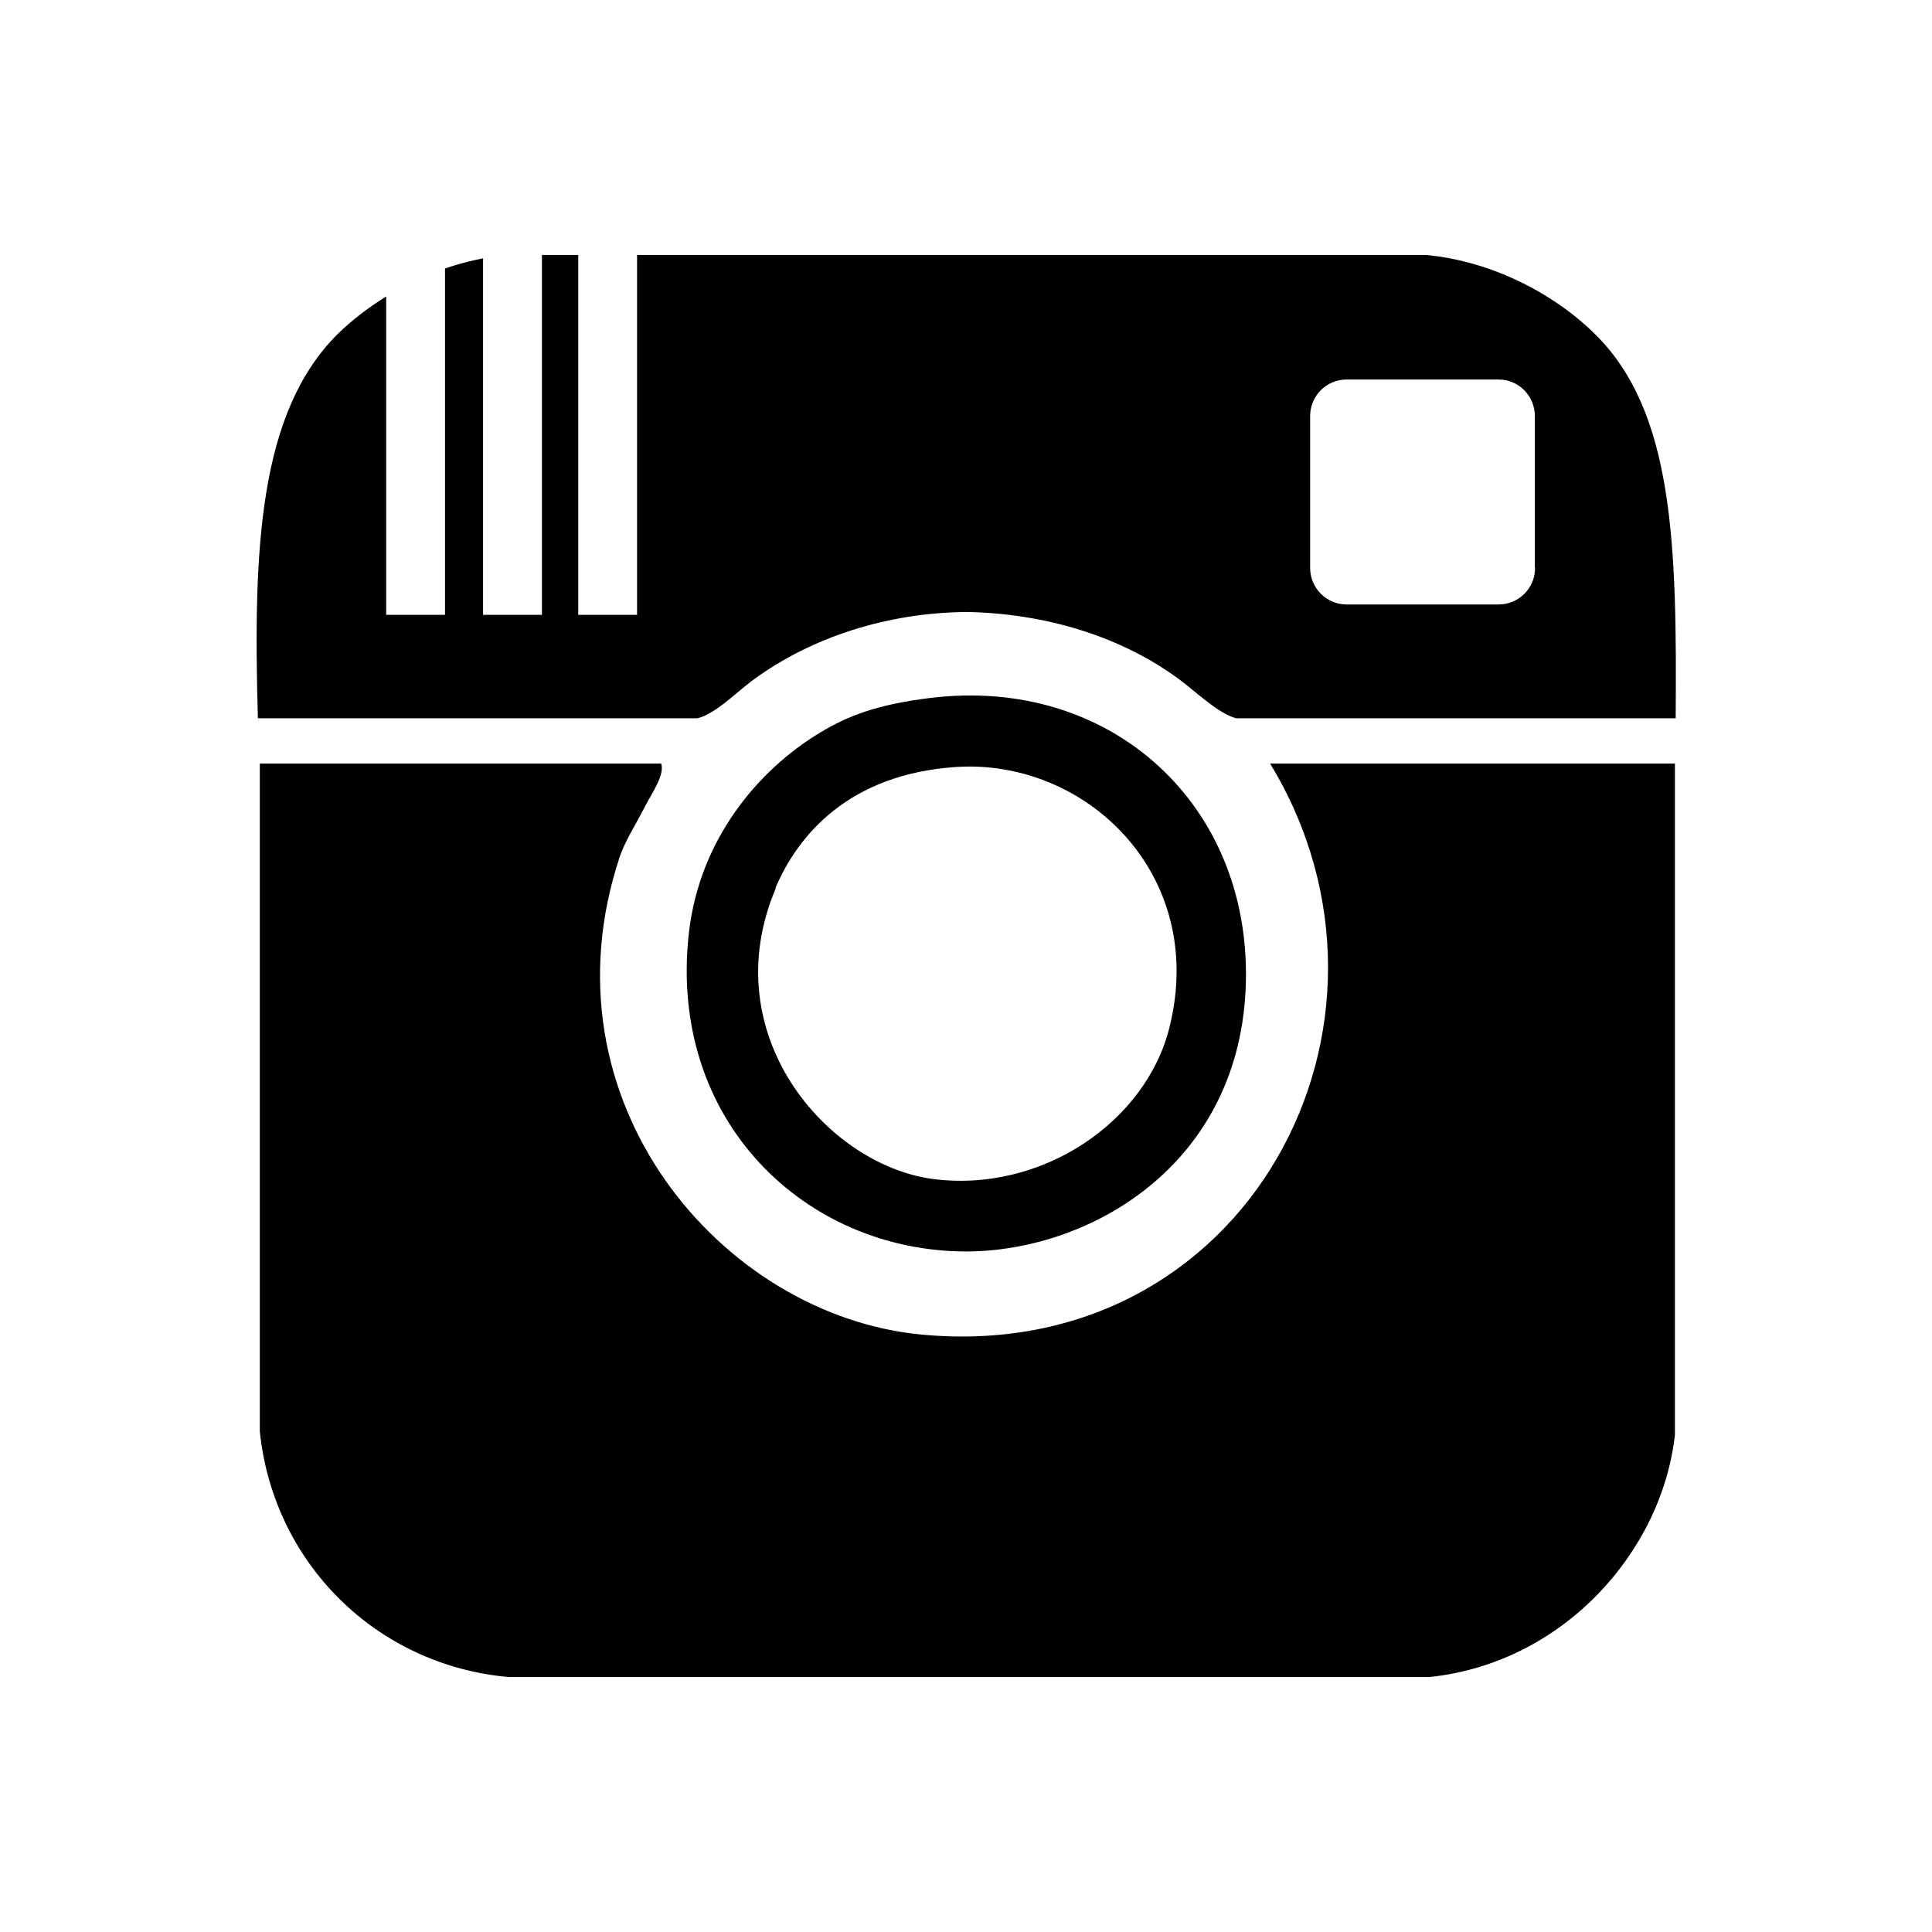
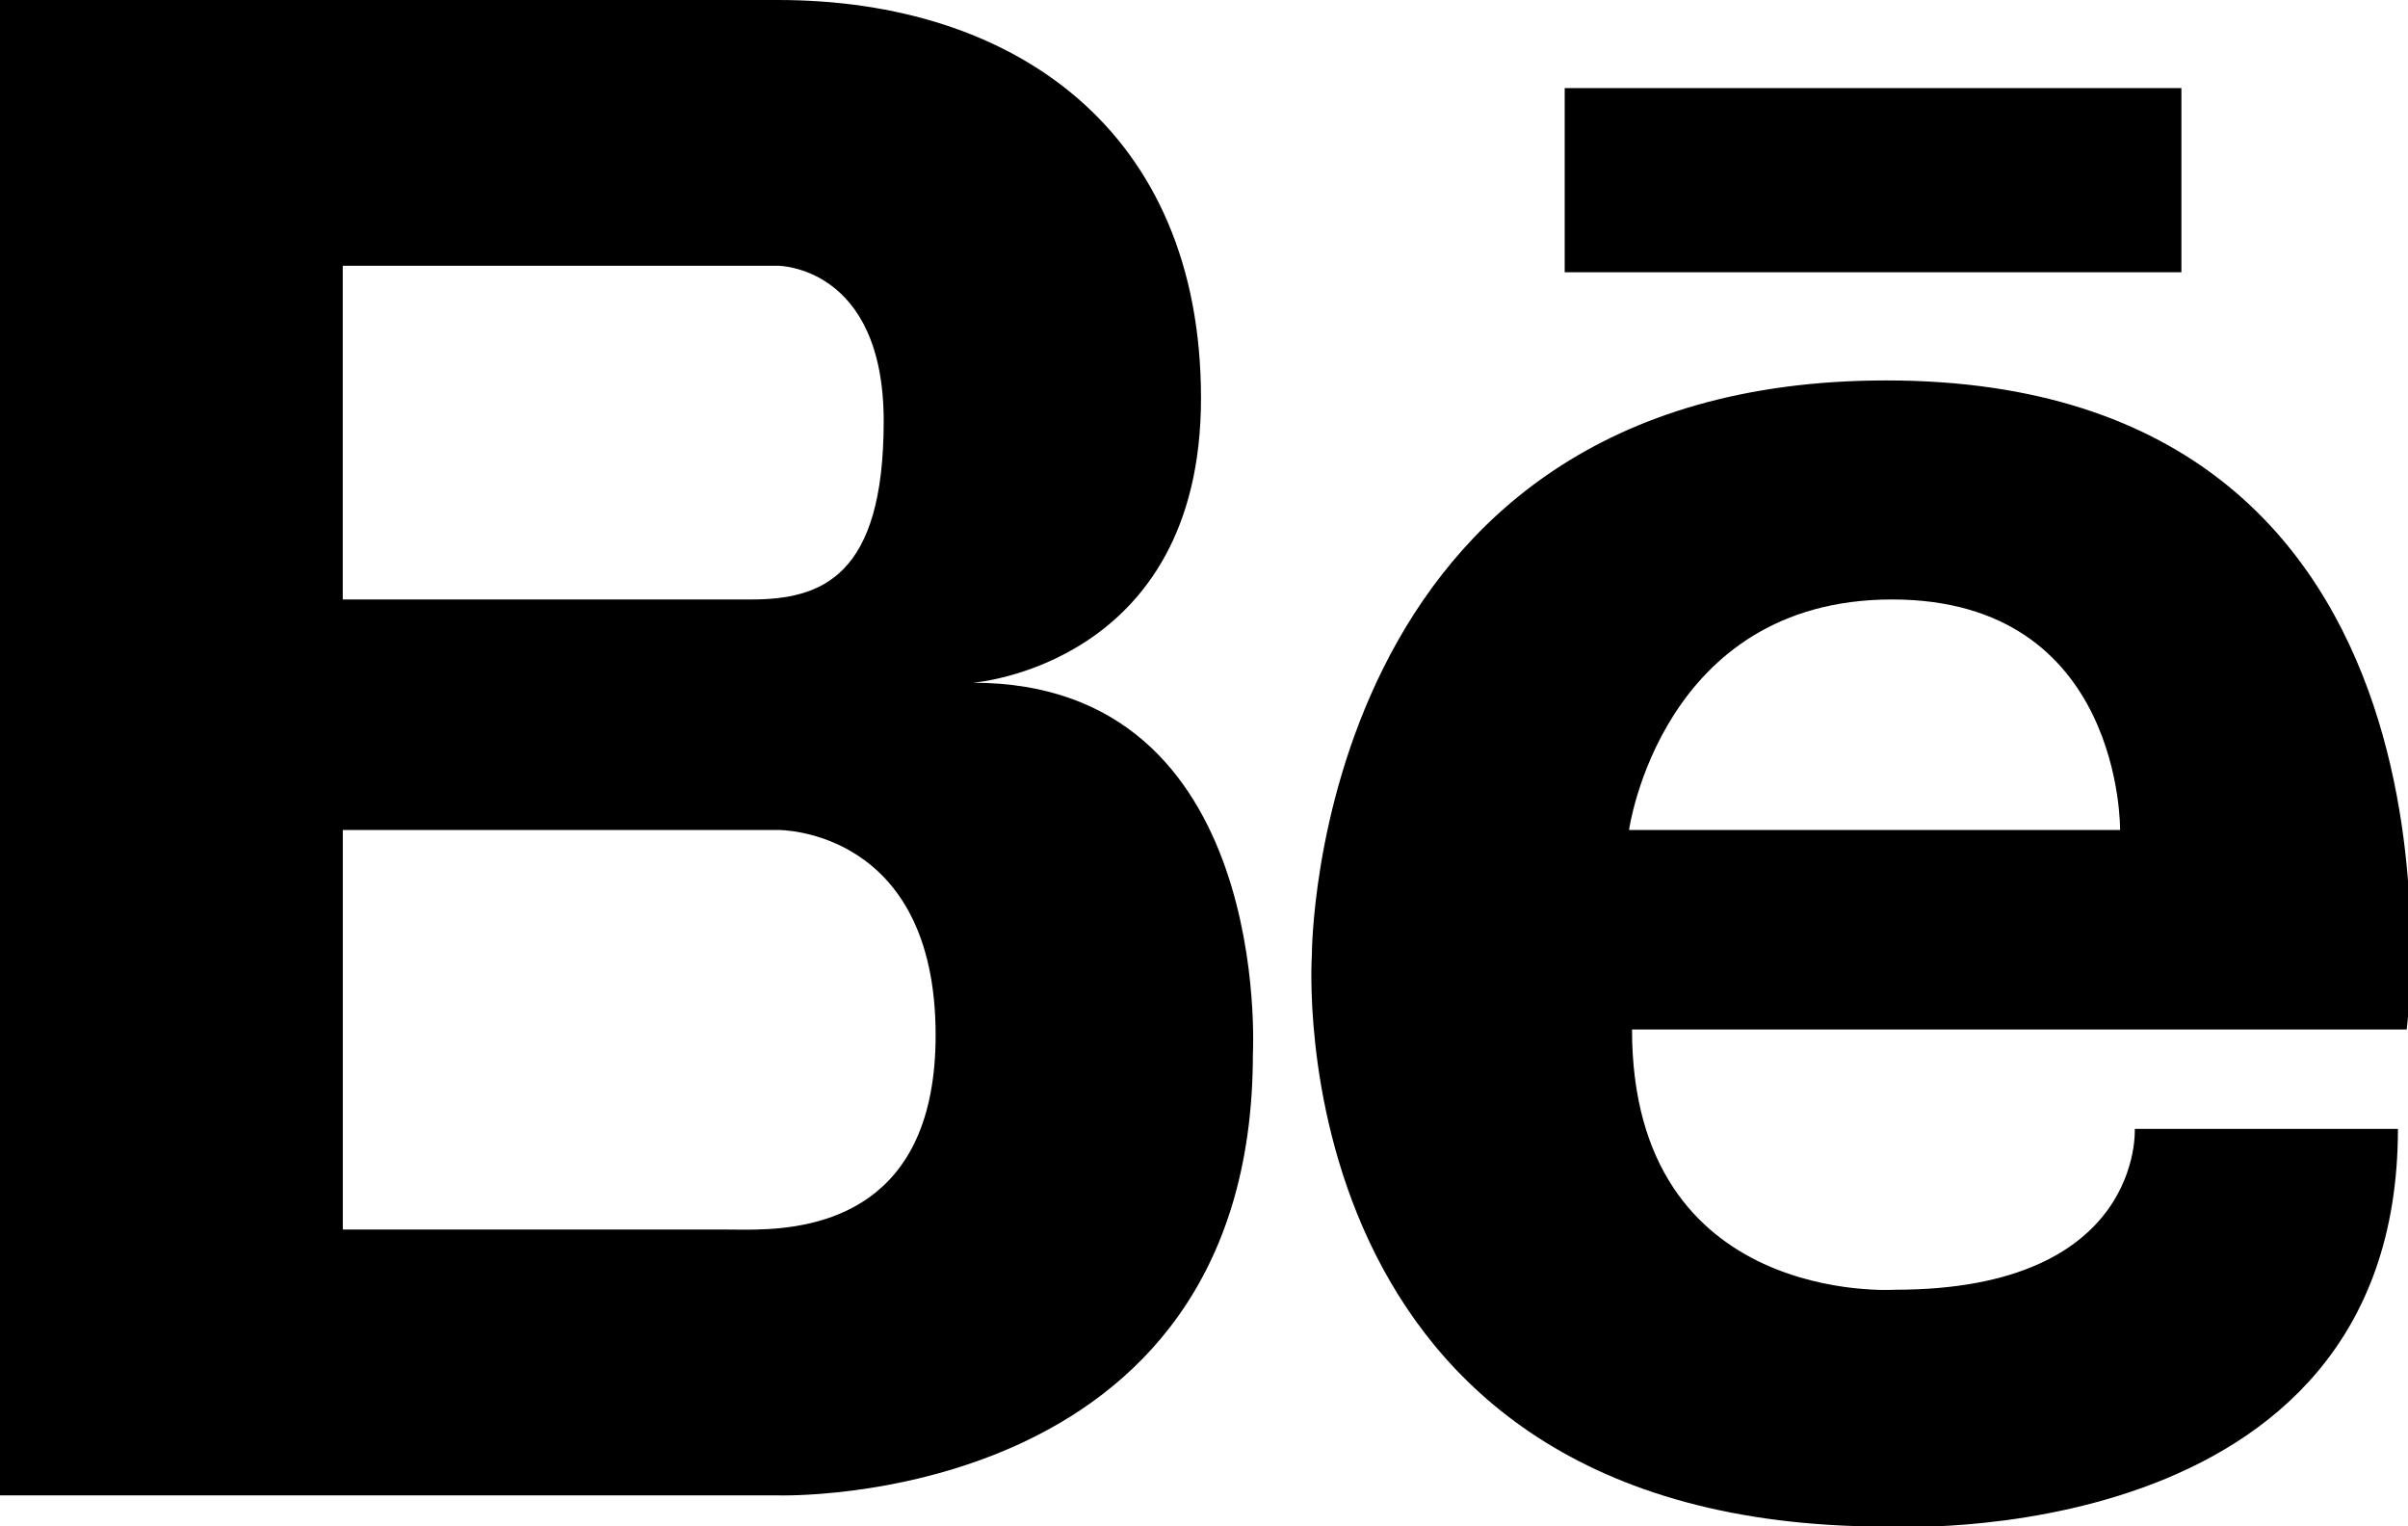
- <svg xmlns="http://www.w3.org/2000/svg" height="128px" id="Layer_1" style="enable-background:new 0 0 128 128;" version="1.1" viewBox="0 0 128 128" width="128px" xml:space="preserve">
-   <style type="text/css">
- 
- 	.st0{fill-rule:evenodd;clip-rule:evenodd;}
- 
- </style>
-   <g>
-     <path d="M60.999 88.414c-13.215-1.288-25.307-15.491-19.944-31.636c0.337-1.021 1.055-2.135 1.604-3.209 c0.521-1.021 1.397-2.219 1.146-2.979c-8.789 0-26.592 0-26.592 0v44.243c0.893 8.7 7.7 15.5 16.5 16.276h30.489h30.491 c8.823-0.909 15.401-8.252 16.275-16.046c0 0 0-36.793 0-44.474c-8.939 0-17.881 0-26.821 0 C94.62 67.8 82.6 90.5 61 88.414z" />
-     <path d="M63.979 82.913c8.424 0 18.672-6.019 18.569-18.568c-0.096-11.428-9.214-19.512-20.861-18.11 c-3.603 0.432-5.539 1.211-7.337 2.292c-4.13 2.479-8.016 7.103-8.711 13.296C44.235 74.3 53.4 82.9 64 82.913z M51.37 58.844c1.505-3.554 4.899-7.539 11.921-8.025c8.626-0.599 16.7 7.1 14.2 17.2 C75.97 74.3 69 79.1 61.7 78.097C54.745 77.1 47.3 68.5 51.4 58.844z" />
-     <path d="M105.702 22.162c-2.528-2.528-6.666-4.846-11.233-5.271H64.072h-0.084H42.207v23.844H38.31V16.891h-2.406v23.844h-3.9 V17.117c-0.863 0.165-1.708 0.391-2.521 0.672v22.945h-3.897V19.642c-1.24 0.766-2.336 1.63-3.228 2.5 c-5.185 5.186-5.602 14.099-5.272 25.447h29.115c1.182-0.275 2.599-1.733 3.668-2.522c3.922-2.888 8.968-4.464 14.089-4.52h0.145 c5.122 0.1 10.2 1.6 14.1 4.52c1.071 0.8 2.5 2.2 3.7 2.522h29.115C111.104 36.1 110.9 27.3 105.7 22.162z M101.704 37.627c0 1.337-1.082 2.42-2.416 2.42H89.217c-1.333 0-2.417-1.083-2.417-2.42V27.56c0-1.335 1.083-2.417 2.417-2.417 h10.071c1.334 0 2.4 1.1 2.4 2.417V37.627z" />
-   </g>
+ <svg xmlns="http://www.w3.org/2000/svg" version="1.1" x="0px" y="0px" width="300px" height="190px" viewBox="0 0 300 190" overflow="visible" enable-background="new 0 0 300 190" xml:space="preserve">
+   <defs>
+ </defs>
+   <path d="M121.215,85.042c0,0,28.411-2.118,28.411-35.442c0-33.326-23.246-49.6-52.7-49.6H42.707h-1.588H0v186.266h41.119h1.588  h54.219c0,0,59.165,1.863,59.165-54.987C156.084,131.279,158.67,85.042,121.215,85.042z M42.707,33.103h47.235h6.977  c0,0,13.176,0,13.176,19.372c0,19.387-7.751,22.196-16.534,22.196h-50.86V33.103H42.707z M94.181,153.155  c-1.429,0.037-2.646,0-3.459,0H42.707v-49.773h54.219c0,0,19.639-0.258,19.639,25.573  C116.558,150.753,101.895,152.989,94.181,153.155z" />
+   <path d="M235.005,47.387c-71.624,0-71.566,71.567-71.566,71.567s-4.904,71.2,71.566,71.2c0,0,63.74,3.637,63.74-49.537H265.96  c0,0,1.093,20.034-29.862,20.034c0,0-32.773,2.179-32.773-32.418h96.513C299.831,128.234,310.397,47.387,235.005,47.387z   M202.953,103.381c0,0,4.001-28.71,32.771-28.71c28.788,0,28.405,28.71,28.405,28.71H202.953z" />
+   <rect x="194.938" y="10.973" width="76.831" height="22.939" />
</svg>
